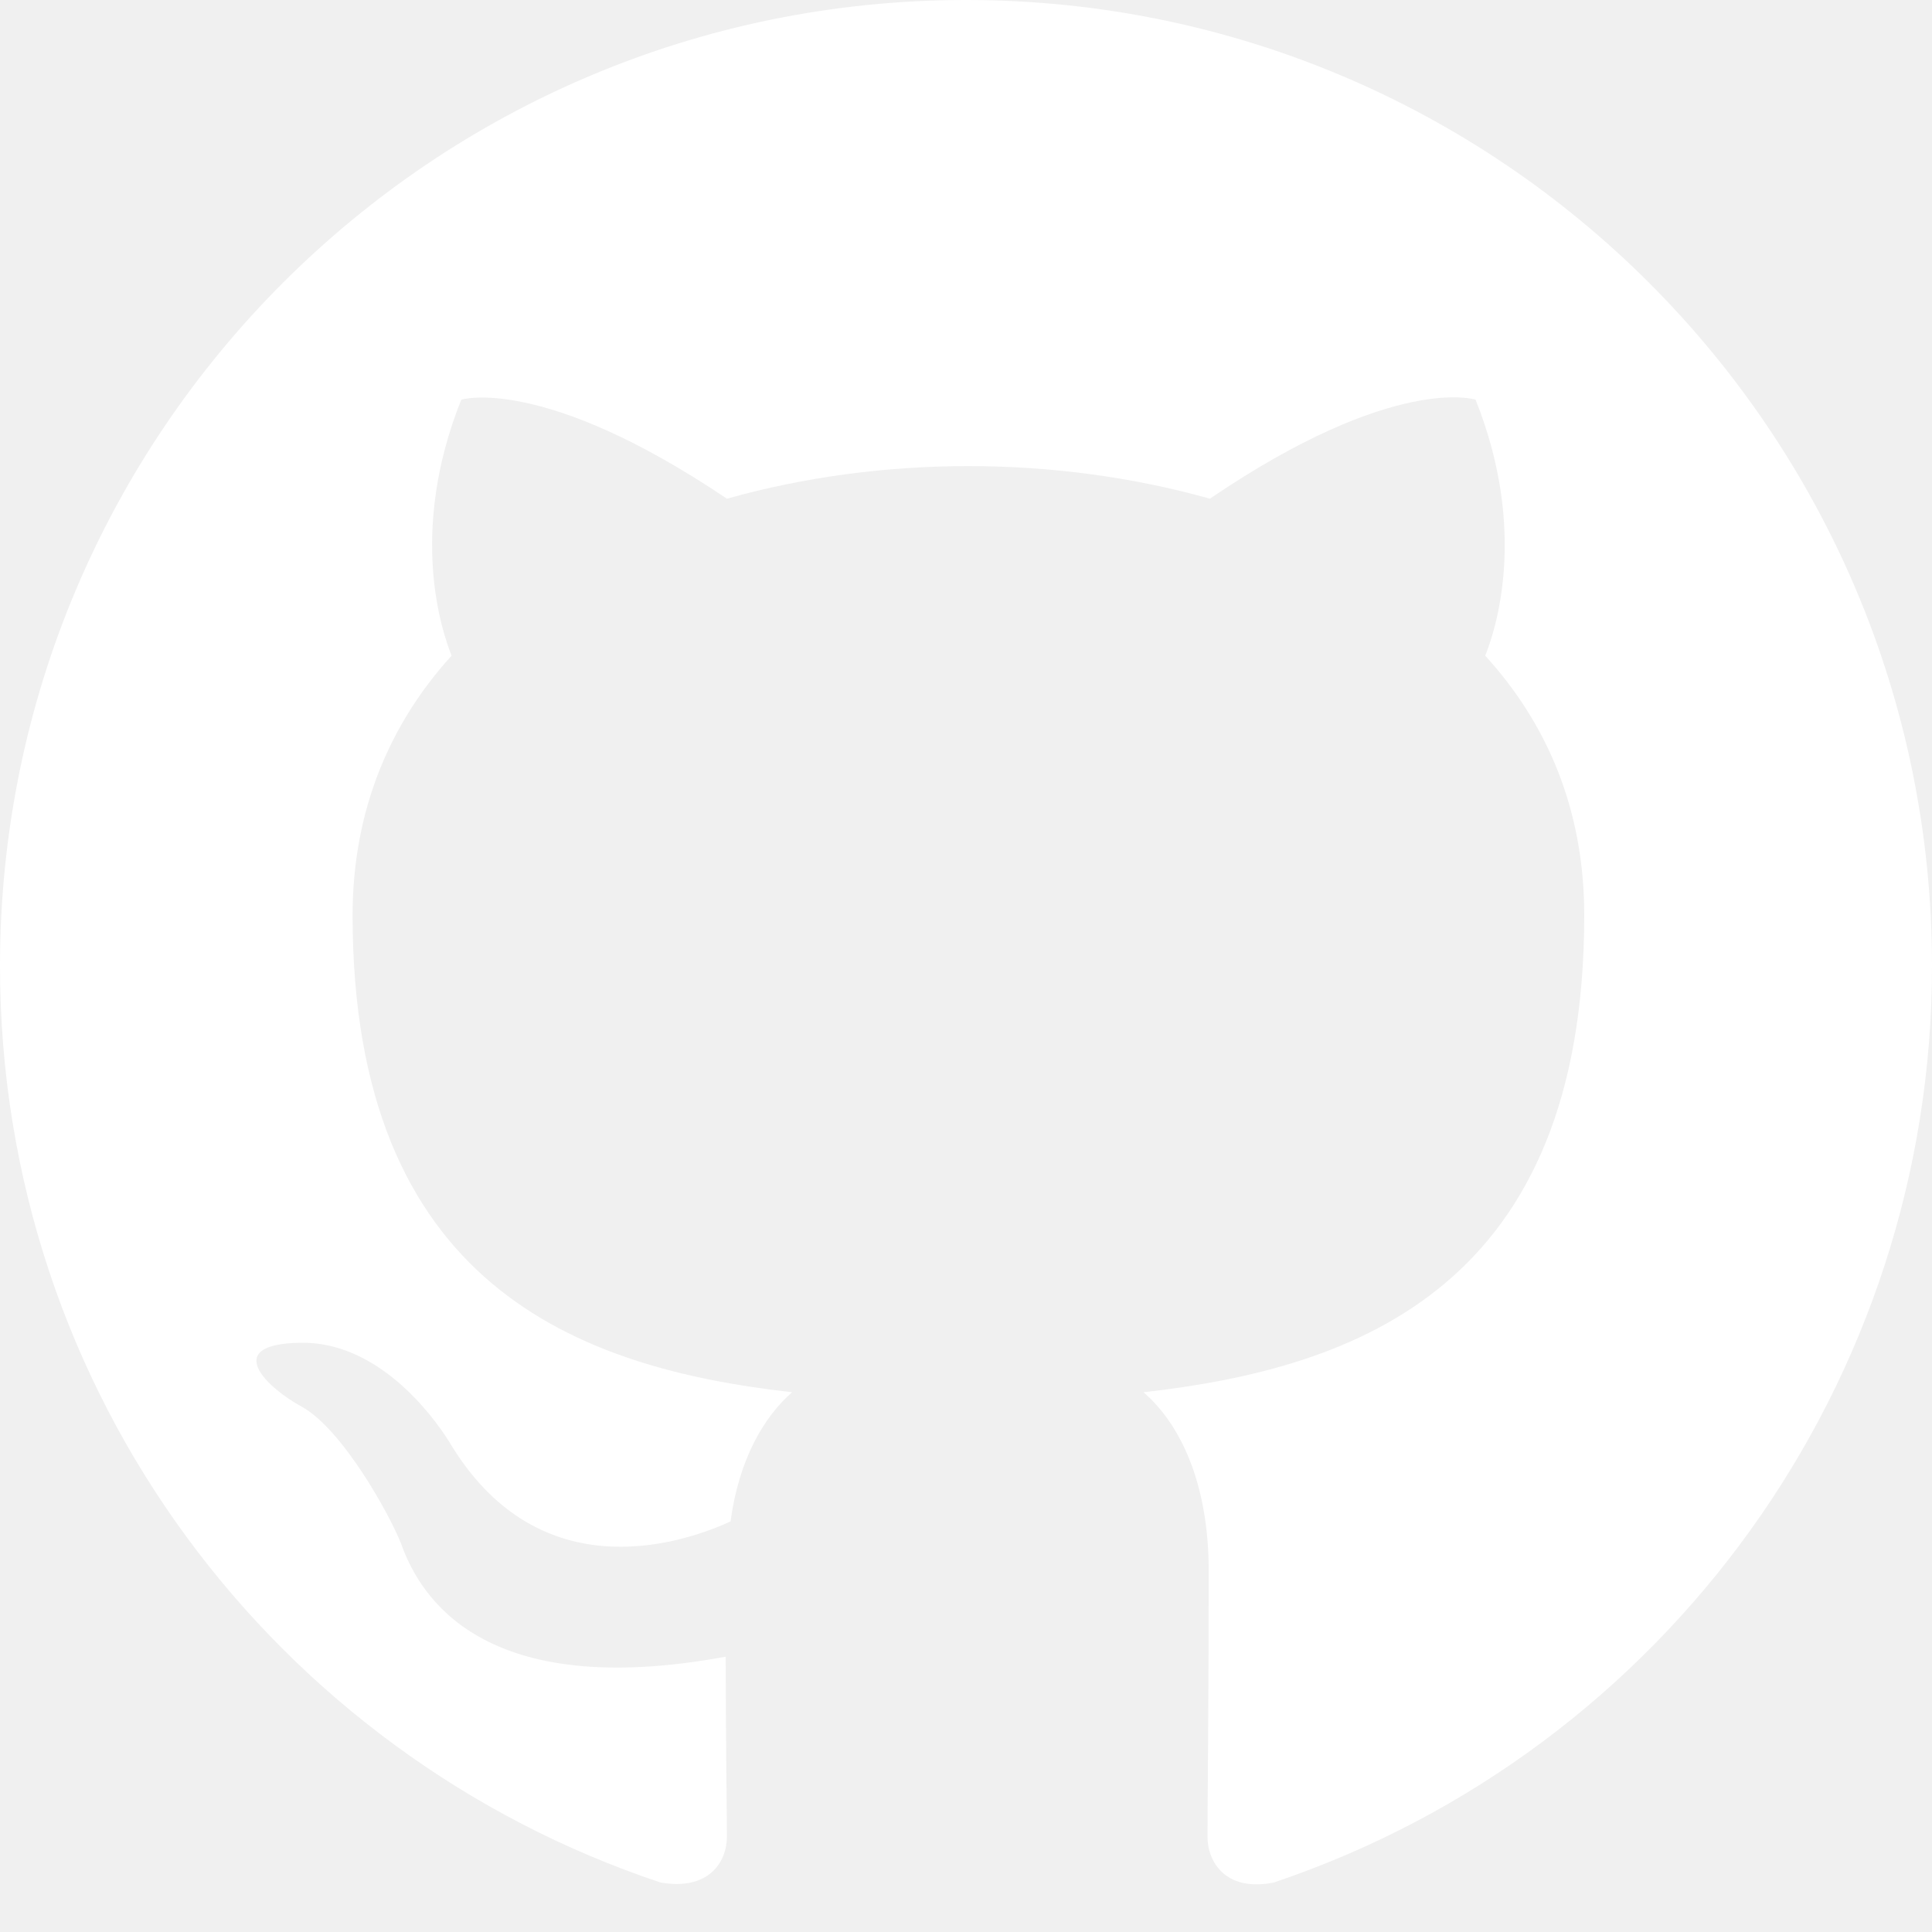
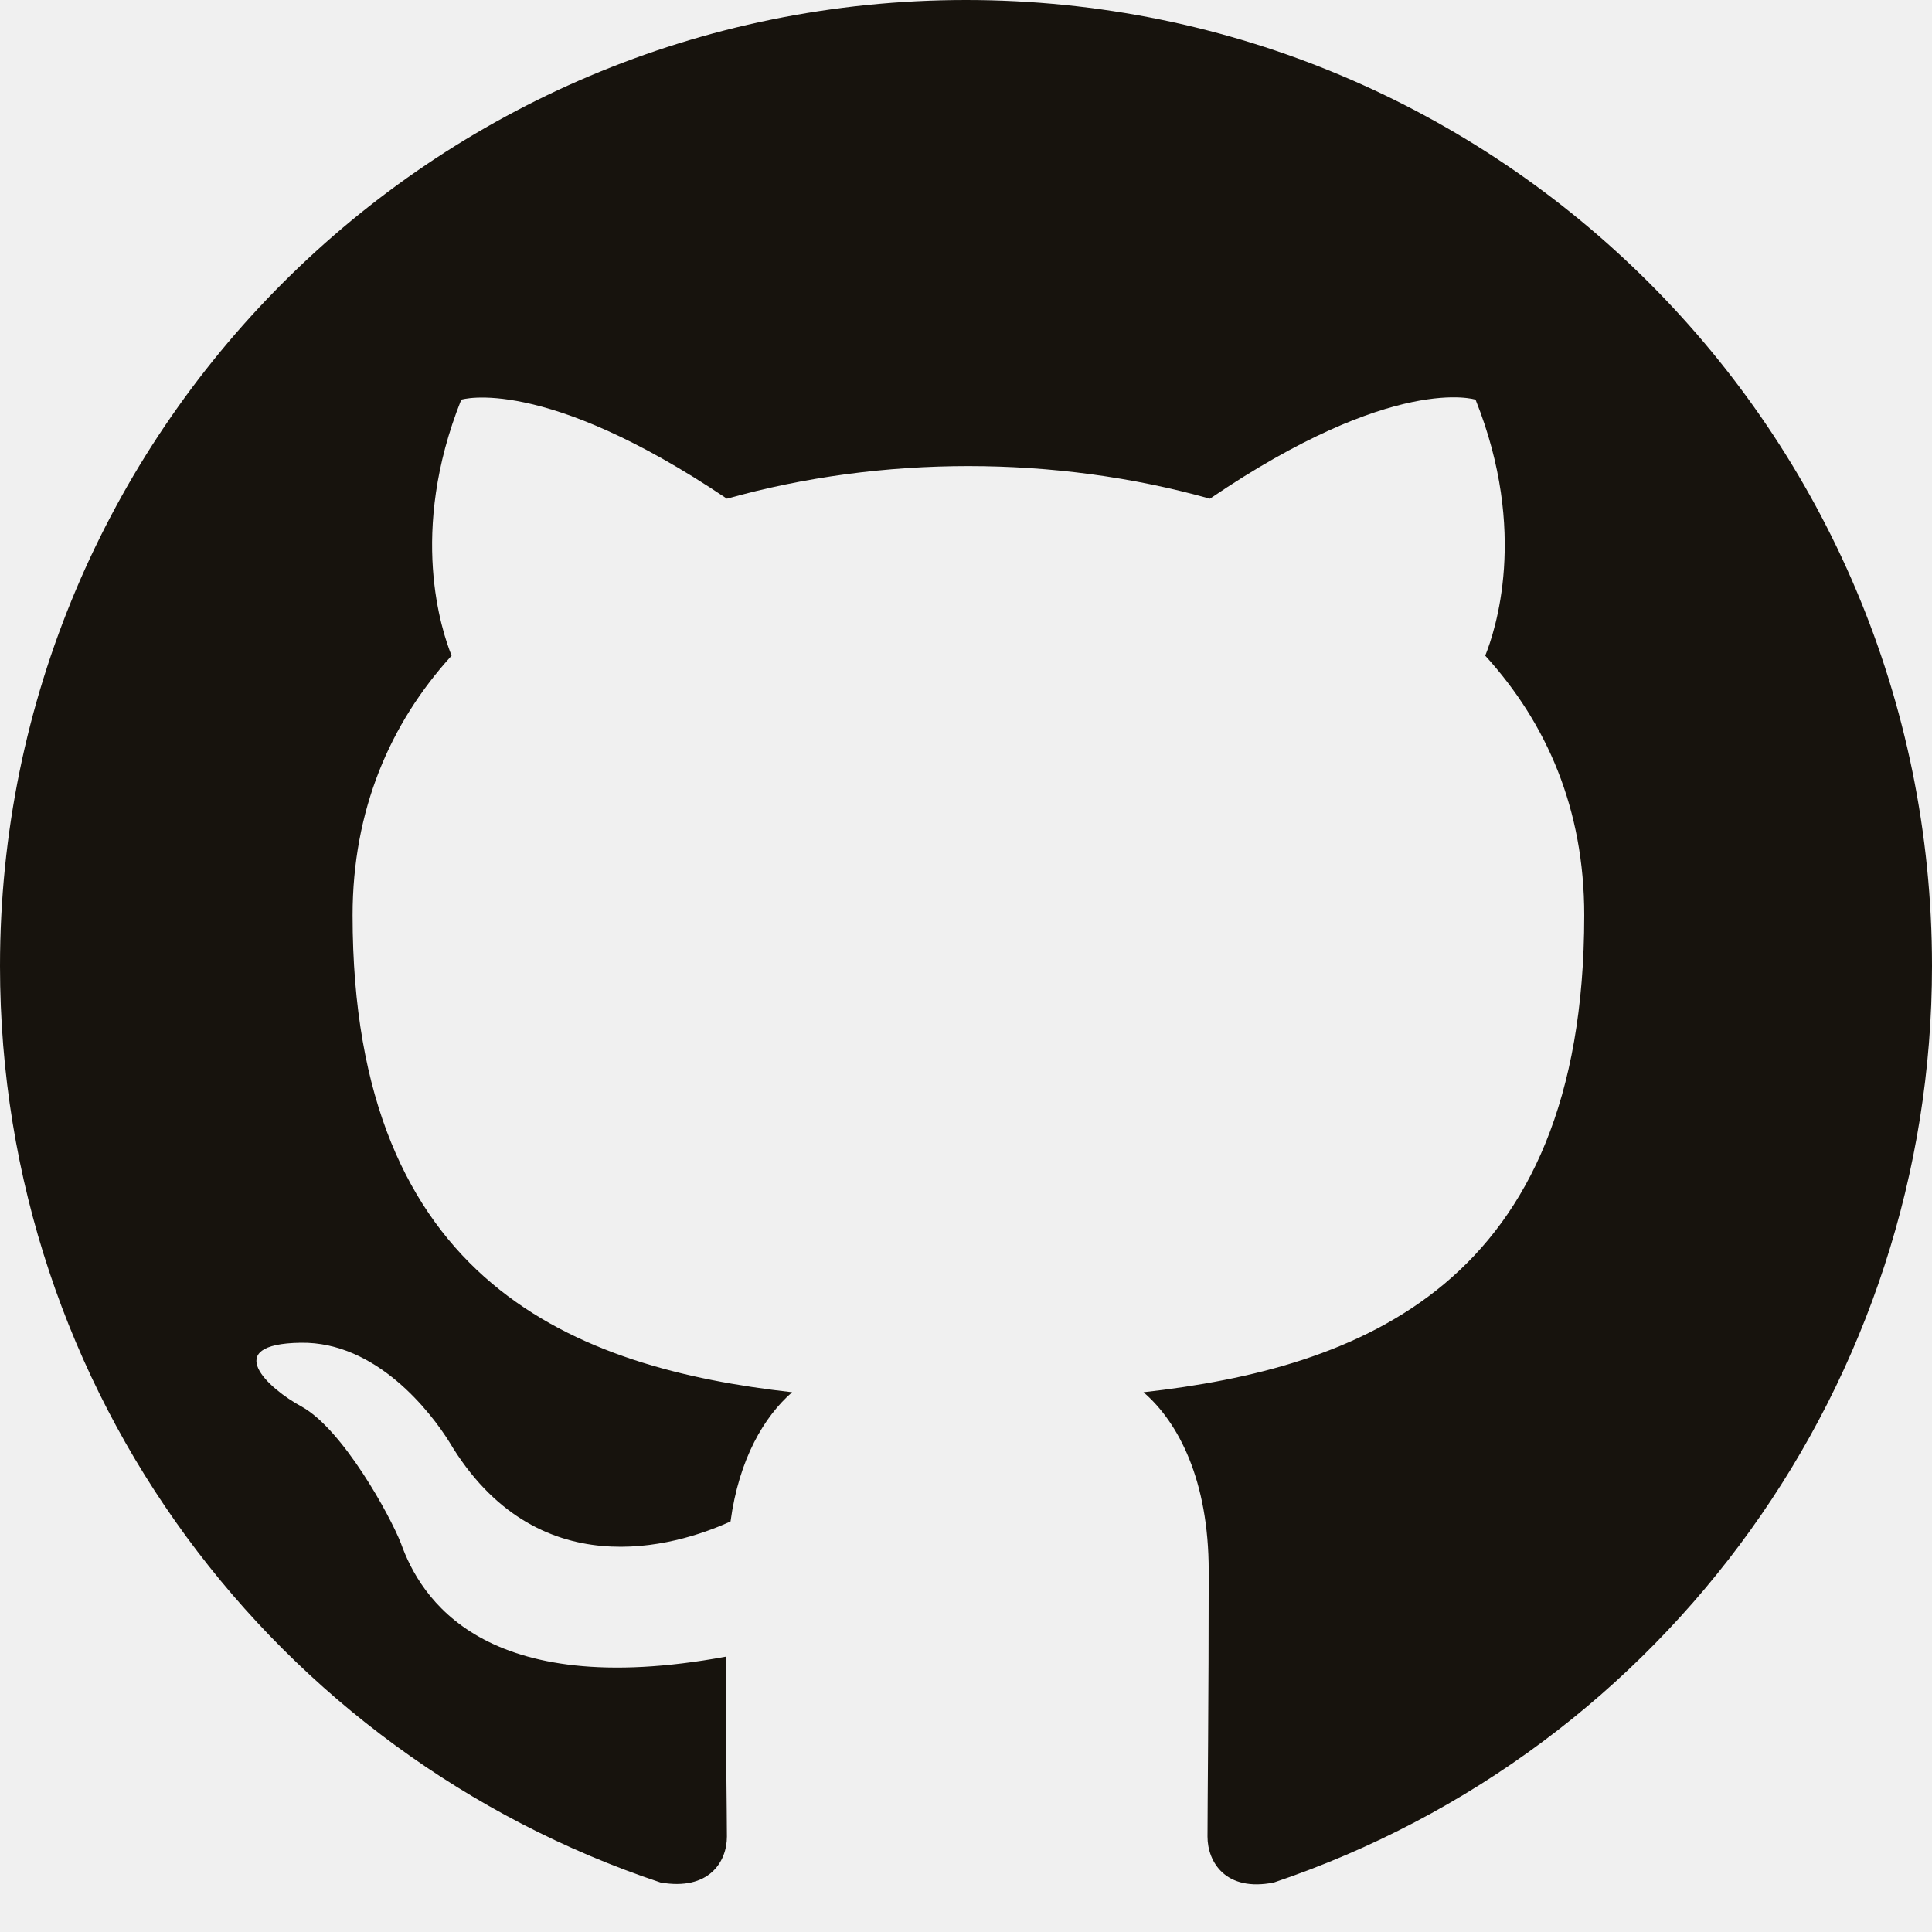
- <svg xmlns="http://www.w3.org/2000/svg" viewBox="0 0 16 16" width="24" height="24" fill="#FFFFFF" role="img" aria-label="GitHub">
+ <svg xmlns="http://www.w3.org/2000/svg" viewBox="0 0 16 16" width="26" height="26" fill="#17130D" role="img" aria-label="GitHub">
  <path d="M8 0C3.58 0 0 3.58 0 8c0 3.54 2.29 6.53 5.47 7.59.4.07.55-.17.55-.38 0-.19-.01-.82-.01-1.49-2.01.37-2.53-.49-2.69-.94-.09-.23-.48-.94-.82-1.13-.28-.15-.68-.52-.01-.53.63-.01 1.08.58 1.23.82.72 1.21 1.87.87 2.33.66.07-.52.28-.87.51-1.07-1.78-.2-3.64-.89-3.64-3.95 0-.87.31-1.59.82-2.15-.08-.2-.36-1.02.08-2.12 0 0 .67-.21 2.2.82.64-.18 1.32-.27 2-.27s1.36.09 2 .27c1.53-1.04 2.2-.82 2.2-.82.44 1.1.16 1.92.08 2.12.51.56.82 1.27.82 2.15 0 3.07-1.87 3.75-3.65 3.95.29.25.54.73.54 1.48 0 1.07-.01 1.93-.01 2.2 0 .21.15.46.55.38A8.01 8.01 0 0 0 16 8c0-4.42-3.58-8-8-8z" />
</svg>
